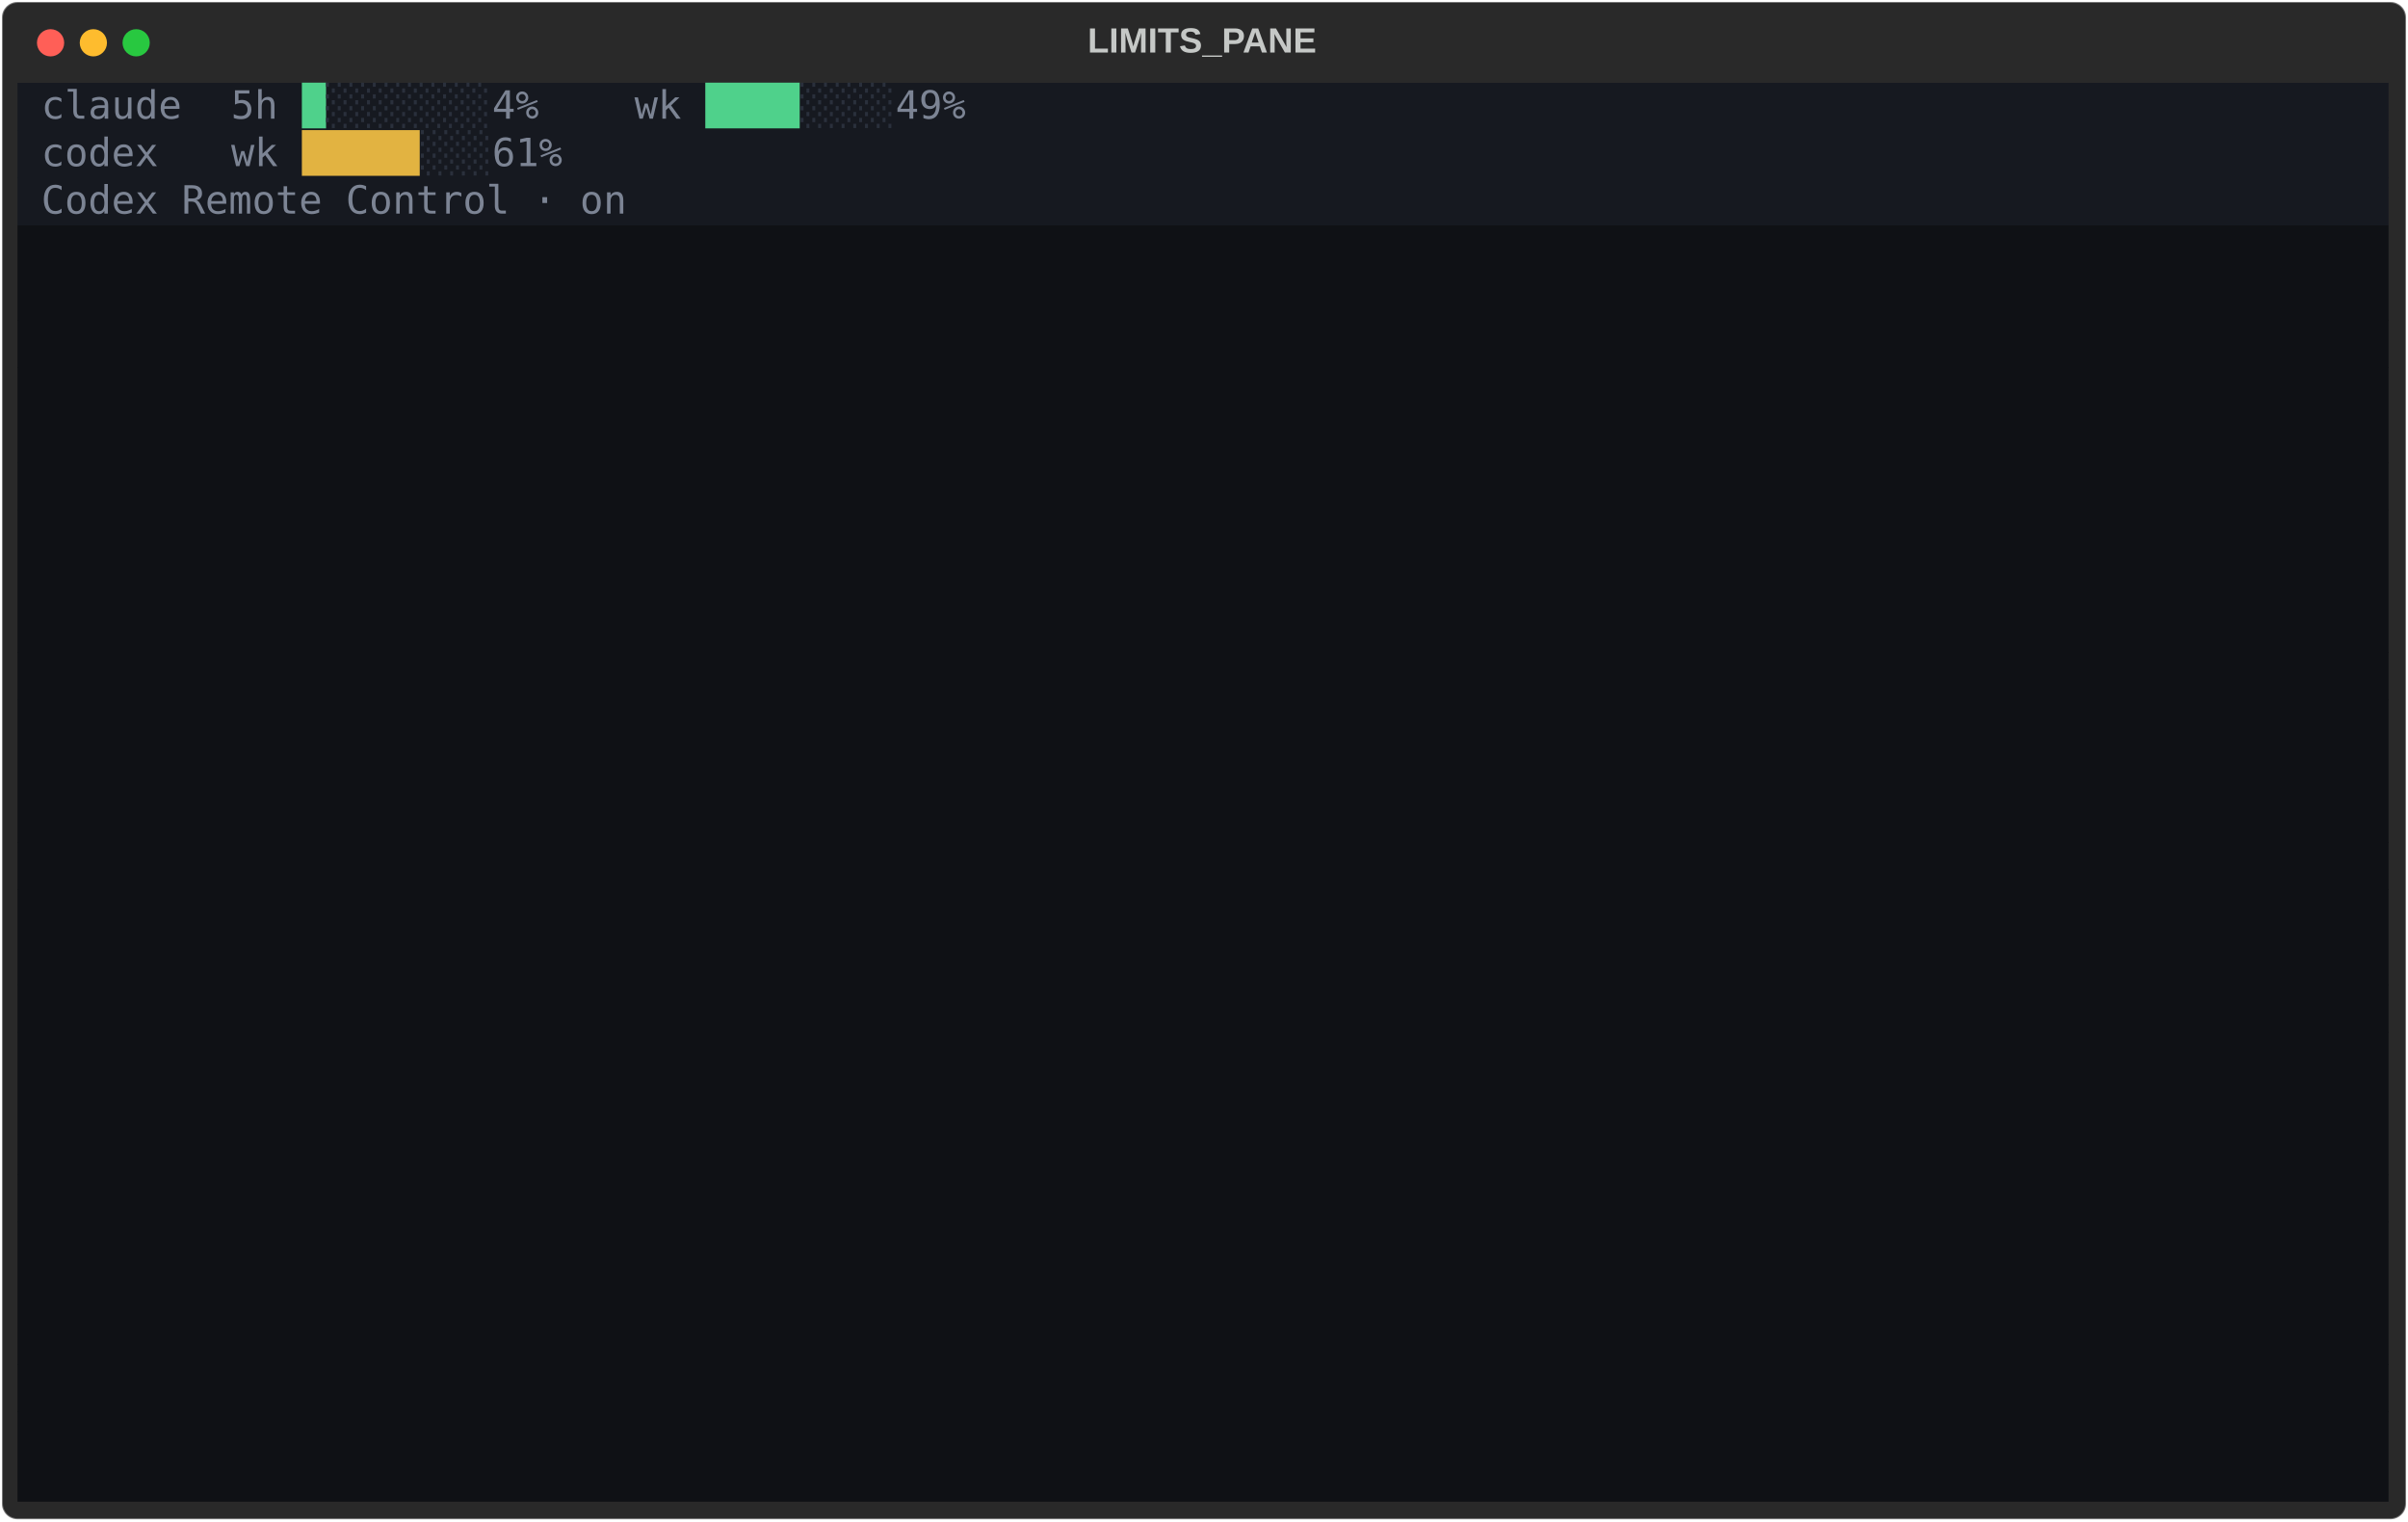
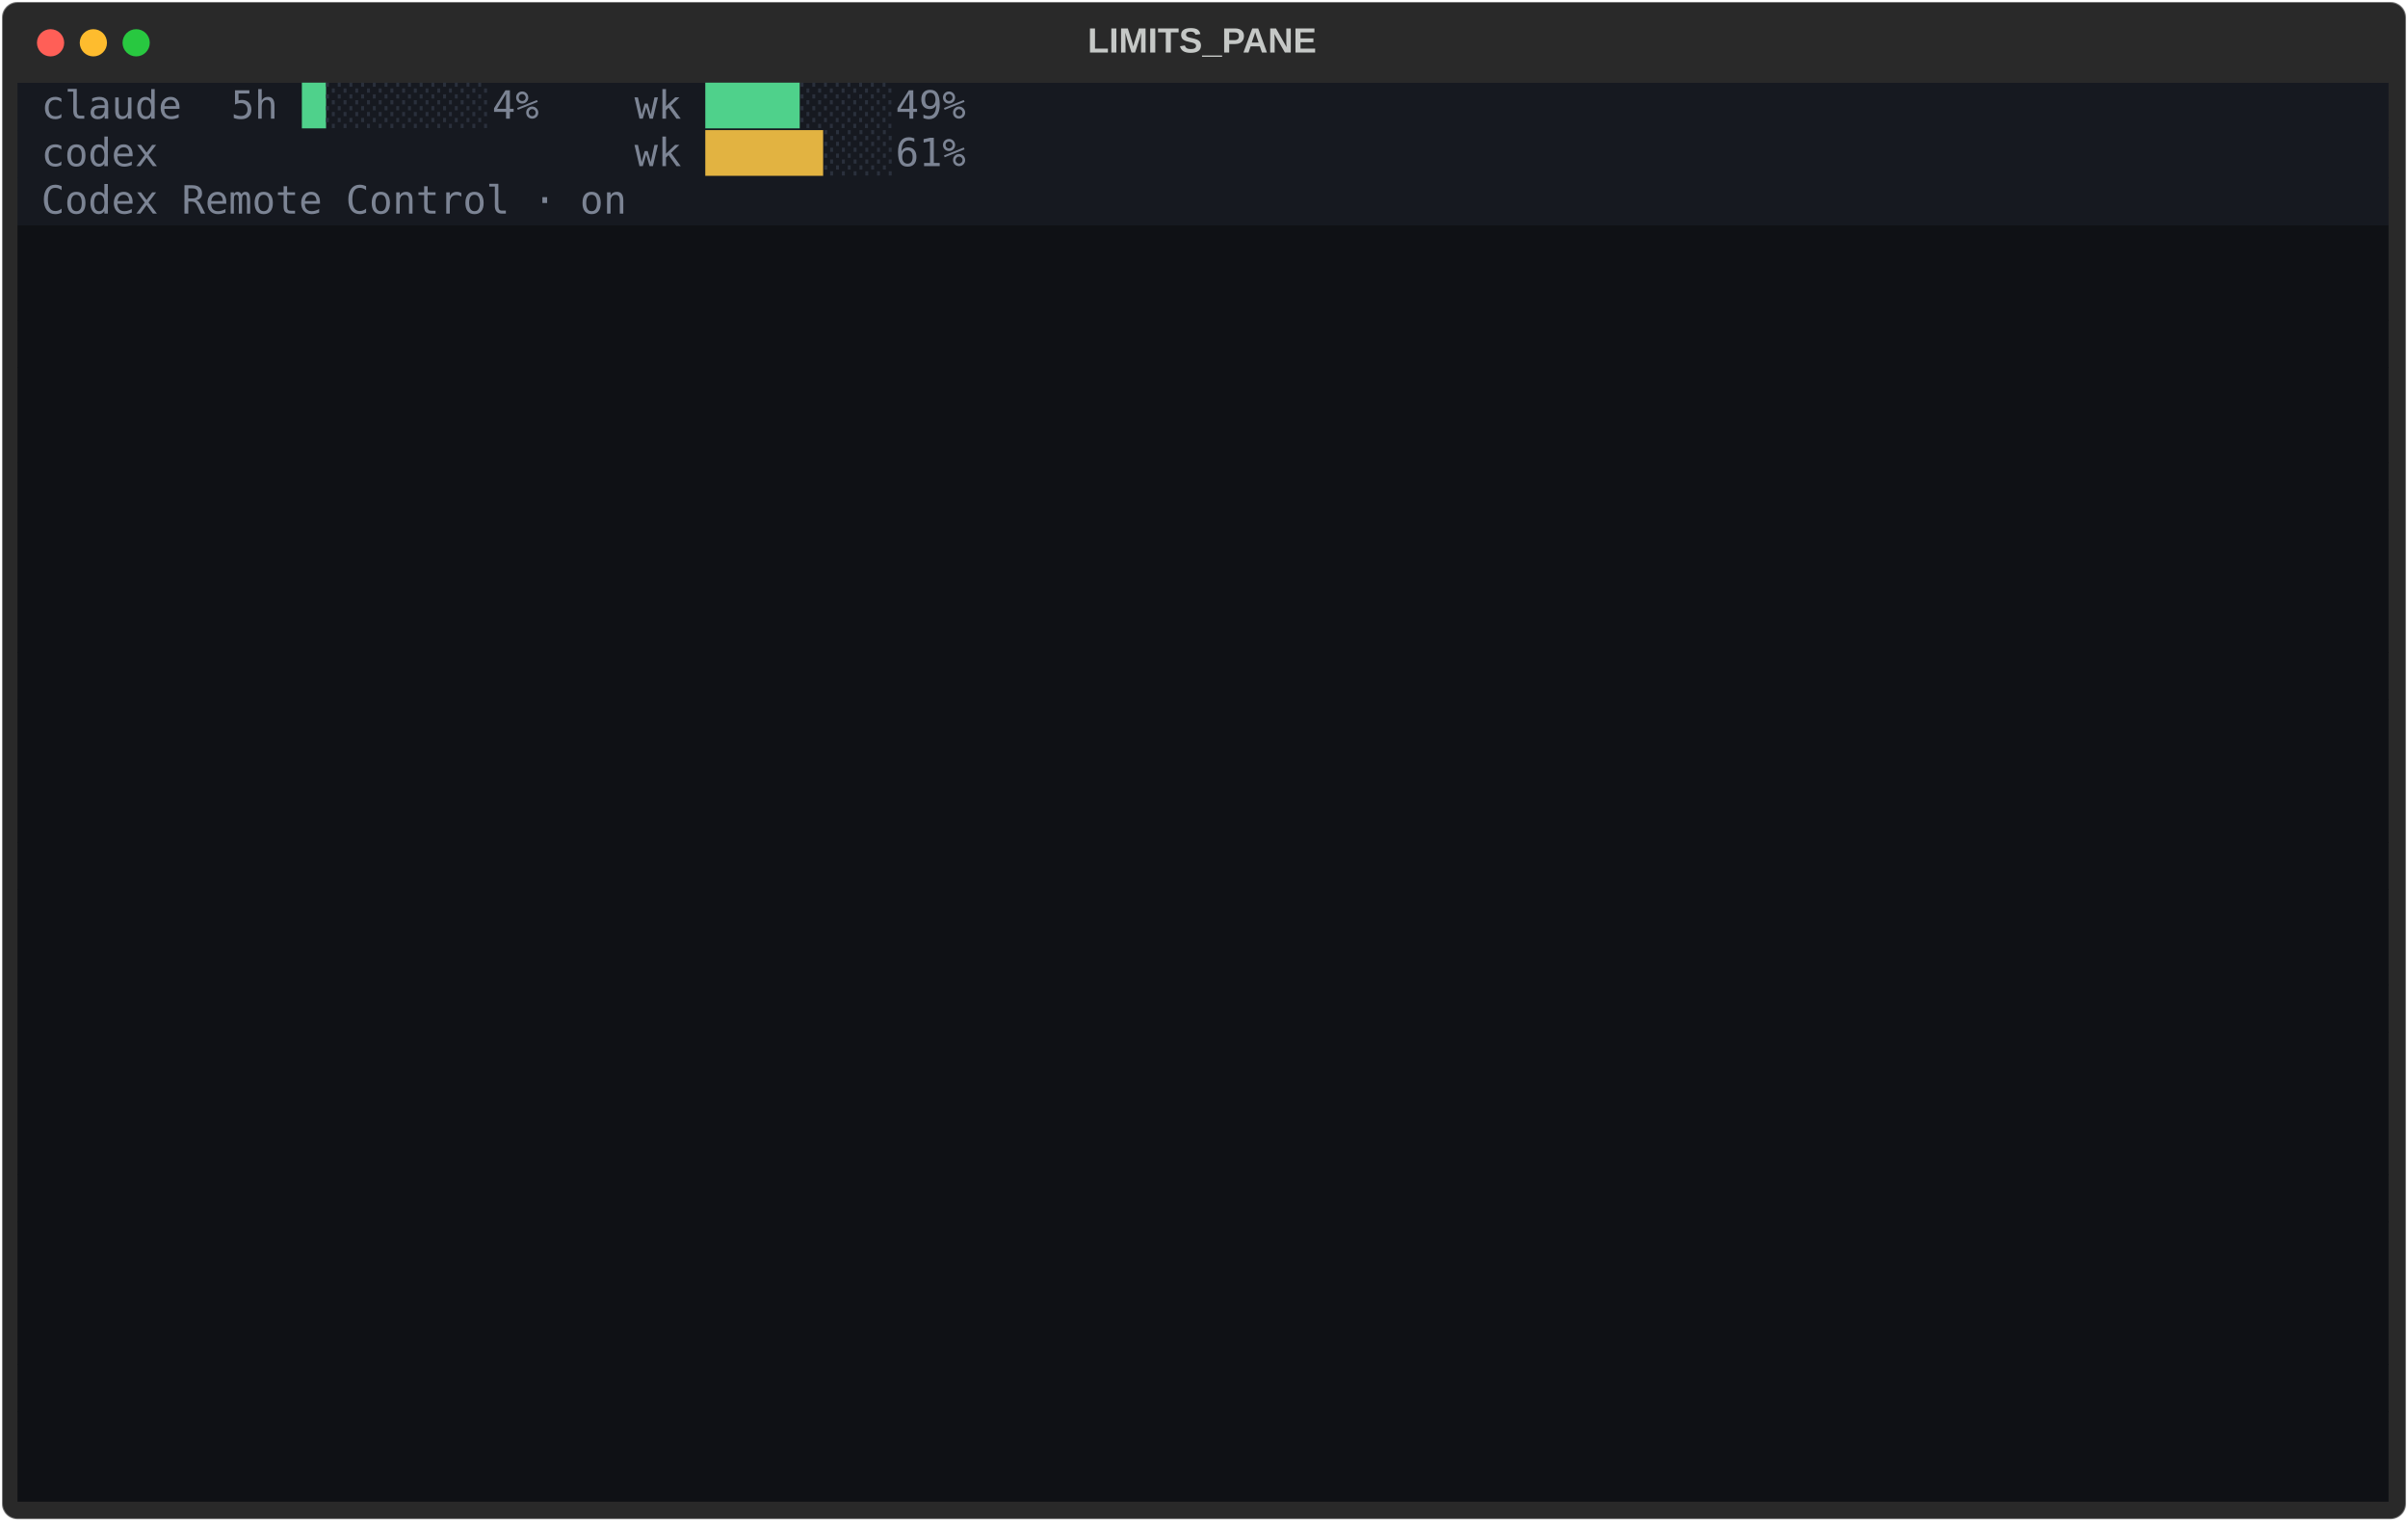
<svg xmlns="http://www.w3.org/2000/svg" class="rich-terminal" viewBox="0 0 1238 782.0">
  <style>

    @font-face {
        font-family: "Fira Code";
        src: local("FiraCode-Regular"),
                url("https://cdnjs.cloudflare.com/ajax/libs/firacode/6.2.0/woff2/FiraCode-Regular.woff2") format("woff2"),
                url("https://cdnjs.cloudflare.com/ajax/libs/firacode/6.2.0/woff/FiraCode-Regular.woff") format("woff");
        font-style: normal;
        font-weight: 400;
    }
    @font-face {
        font-family: "Fira Code";
        src: local("FiraCode-Bold"),
                url("https://cdnjs.cloudflare.com/ajax/libs/firacode/6.2.0/woff2/FiraCode-Bold.woff2") format("woff2"),
                url("https://cdnjs.cloudflare.com/ajax/libs/firacode/6.2.0/woff/FiraCode-Bold.woff") format("woff");
        font-style: bold;
        font-weight: 700;
    }

-     .terminal-1374894287-matrix {
+     .terminal-1644902668-matrix {
        font-family: Fira Code, monospace;
        font-size: 20px;
        line-height: 24.4px;
        font-variant-east-asian: full-width;
    }

-     .terminal-1374894287-title {
+     .terminal-1644902668-title {
        font-size: 18px;
        font-weight: bold;
        font-family: arial;
    }

-     .terminal-1374894287-r1 { fill: #c5c8c6 }
- .terminal-1374894287-r2 { fill: #7c8494 }
- .terminal-1374894287-r3 { fill: #4fd18b }
- .terminal-1374894287-r4 { fill: #2a303c }
- .terminal-1374894287-r5 { fill: #e2b341 }
+     .terminal-1644902668-r1 { fill: #c5c8c6 }
+ .terminal-1644902668-r2 { fill: #7c8494 }
+ .terminal-1644902668-r3 { fill: #4fd18b }
+ .terminal-1644902668-r4 { fill: #2a303c }
+ .terminal-1644902668-r5 { fill: #e2b341 }
    </style>
  <defs>
-     <clipPath id="terminal-1374894287-clip-terminal">
+     <clipPath id="terminal-1644902668-clip-terminal">
      <rect x="0" y="0" width="1219.0" height="731.0" />
    </clipPath>
-     <clipPath id="terminal-1374894287-line-0">
+     <clipPath id="terminal-1644902668-line-0">
      <rect x="0" y="1.5" width="1220" height="24.65" />
    </clipPath>
-     <clipPath id="terminal-1374894287-line-1">
+     <clipPath id="terminal-1644902668-line-1">
      <rect x="0" y="25.9" width="1220" height="24.65" />
    </clipPath>
-     <clipPath id="terminal-1374894287-line-2">
+     <clipPath id="terminal-1644902668-line-2">
      <rect x="0" y="50.3" width="1220" height="24.65" />
    </clipPath>
-     <clipPath id="terminal-1374894287-line-3">
+     <clipPath id="terminal-1644902668-line-3">
      <rect x="0" y="74.7" width="1220" height="24.65" />
    </clipPath>
-     <clipPath id="terminal-1374894287-line-4">
+     <clipPath id="terminal-1644902668-line-4">
      <rect x="0" y="99.1" width="1220" height="24.65" />
    </clipPath>
-     <clipPath id="terminal-1374894287-line-5">
+     <clipPath id="terminal-1644902668-line-5">
      <rect x="0" y="123.5" width="1220" height="24.65" />
    </clipPath>
-     <clipPath id="terminal-1374894287-line-6">
+     <clipPath id="terminal-1644902668-line-6">
      <rect x="0" y="147.9" width="1220" height="24.65" />
    </clipPath>
-     <clipPath id="terminal-1374894287-line-7">
+     <clipPath id="terminal-1644902668-line-7">
      <rect x="0" y="172.3" width="1220" height="24.65" />
    </clipPath>
-     <clipPath id="terminal-1374894287-line-8">
+     <clipPath id="terminal-1644902668-line-8">
      <rect x="0" y="196.7" width="1220" height="24.65" />
    </clipPath>
-     <clipPath id="terminal-1374894287-line-9">
+     <clipPath id="terminal-1644902668-line-9">
      <rect x="0" y="221.1" width="1220" height="24.65" />
    </clipPath>
-     <clipPath id="terminal-1374894287-line-10">
+     <clipPath id="terminal-1644902668-line-10">
      <rect x="0" y="245.5" width="1220" height="24.65" />
    </clipPath>
-     <clipPath id="terminal-1374894287-line-11">
+     <clipPath id="terminal-1644902668-line-11">
      <rect x="0" y="269.9" width="1220" height="24.65" />
    </clipPath>
-     <clipPath id="terminal-1374894287-line-12">
+     <clipPath id="terminal-1644902668-line-12">
      <rect x="0" y="294.3" width="1220" height="24.65" />
    </clipPath>
-     <clipPath id="terminal-1374894287-line-13">
+     <clipPath id="terminal-1644902668-line-13">
      <rect x="0" y="318.7" width="1220" height="24.65" />
    </clipPath>
-     <clipPath id="terminal-1374894287-line-14">
+     <clipPath id="terminal-1644902668-line-14">
      <rect x="0" y="343.1" width="1220" height="24.65" />
    </clipPath>
-     <clipPath id="terminal-1374894287-line-15">
+     <clipPath id="terminal-1644902668-line-15">
      <rect x="0" y="367.5" width="1220" height="24.65" />
    </clipPath>
-     <clipPath id="terminal-1374894287-line-16">
+     <clipPath id="terminal-1644902668-line-16">
      <rect x="0" y="391.9" width="1220" height="24.65" />
    </clipPath>
-     <clipPath id="terminal-1374894287-line-17">
+     <clipPath id="terminal-1644902668-line-17">
      <rect x="0" y="416.3" width="1220" height="24.65" />
    </clipPath>
-     <clipPath id="terminal-1374894287-line-18">
+     <clipPath id="terminal-1644902668-line-18">
      <rect x="0" y="440.7" width="1220" height="24.65" />
    </clipPath>
-     <clipPath id="terminal-1374894287-line-19">
+     <clipPath id="terminal-1644902668-line-19">
      <rect x="0" y="465.1" width="1220" height="24.65" />
    </clipPath>
-     <clipPath id="terminal-1374894287-line-20">
+     <clipPath id="terminal-1644902668-line-20">
      <rect x="0" y="489.5" width="1220" height="24.65" />
    </clipPath>
-     <clipPath id="terminal-1374894287-line-21">
+     <clipPath id="terminal-1644902668-line-21">
      <rect x="0" y="513.9" width="1220" height="24.65" />
    </clipPath>
-     <clipPath id="terminal-1374894287-line-22">
+     <clipPath id="terminal-1644902668-line-22">
      <rect x="0" y="538.3" width="1220" height="24.65" />
    </clipPath>
-     <clipPath id="terminal-1374894287-line-23">
+     <clipPath id="terminal-1644902668-line-23">
      <rect x="0" y="562.7" width="1220" height="24.65" />
    </clipPath>
-     <clipPath id="terminal-1374894287-line-24">
+     <clipPath id="terminal-1644902668-line-24">
      <rect x="0" y="587.1" width="1220" height="24.65" />
    </clipPath>
-     <clipPath id="terminal-1374894287-line-25">
+     <clipPath id="terminal-1644902668-line-25">
      <rect x="0" y="611.5" width="1220" height="24.65" />
    </clipPath>
-     <clipPath id="terminal-1374894287-line-26">
+     <clipPath id="terminal-1644902668-line-26">
      <rect x="0" y="635.9" width="1220" height="24.65" />
    </clipPath>
-     <clipPath id="terminal-1374894287-line-27">
+     <clipPath id="terminal-1644902668-line-27">
      <rect x="0" y="660.3" width="1220" height="24.65" />
    </clipPath>
-     <clipPath id="terminal-1374894287-line-28">
+     <clipPath id="terminal-1644902668-line-28">
      <rect x="0" y="684.7" width="1220" height="24.65" />
    </clipPath>
  </defs>
  <rect fill="#292929" stroke="rgba(255,255,255,0.35)" stroke-width="1" x="1" y="1" width="1236" height="780" rx="8" />
-   <text class="terminal-1374894287-title" fill="#c5c8c6" text-anchor="middle" x="618" y="27">LIMITS_PANE</text>
+   <text class="terminal-1644902668-title" fill="#c5c8c6" text-anchor="middle" x="618" y="27">LIMITS_PANE</text>
  <g transform="translate(26,22)">
    <circle cx="0" cy="0" r="7" fill="#ff5f57" />
    <circle cx="22" cy="0" r="7" fill="#febc2e" />
    <circle cx="44" cy="0" r="7" fill="#28c840" />
  </g>
-   <g transform="translate(9, 41)" clip-path="url(#terminal-1374894287-clip-terminal)">
+   <g transform="translate(9, 41)" clip-path="url(#terminal-1644902668-clip-terminal)">
    <rect fill="#161920" x="0" y="1.5" width="12.2" height="24.65" shape-rendering="crispEdges" />
    <rect fill="#161920" x="12.2" y="1.5" width="97.6" height="24.65" shape-rendering="crispEdges" />
    <rect fill="#161920" x="109.8" y="1.5" width="24.4" height="24.65" shape-rendering="crispEdges" />
    <rect fill="#161920" x="134.2" y="1.5" width="12.2" height="24.65" shape-rendering="crispEdges" />
    <rect fill="#161920" x="146.4" y="1.5" width="12.2" height="24.65" shape-rendering="crispEdges" />
    <rect fill="#161920" x="158.6" y="1.5" width="85.4" height="24.65" shape-rendering="crispEdges" />
    <rect fill="#161920" x="244" y="1.5" width="73.2" height="24.65" shape-rendering="crispEdges" />
    <rect fill="#161920" x="317.2" y="1.5" width="24.4" height="24.65" shape-rendering="crispEdges" />
    <rect fill="#161920" x="341.6" y="1.5" width="12.2" height="24.65" shape-rendering="crispEdges" />
    <rect fill="#161920" x="353.8" y="1.5" width="48.8" height="24.65" shape-rendering="crispEdges" />
    <rect fill="#161920" x="402.6" y="1.5" width="48.8" height="24.65" shape-rendering="crispEdges" />
    <rect fill="#161920" x="451.4" y="1.5" width="48.8" height="24.65" shape-rendering="crispEdges" />
    <rect fill="#161920" x="500.2" y="1.5" width="707.6" height="24.65" shape-rendering="crispEdges" />
    <rect fill="#161920" x="1207.8" y="1.5" width="12.2" height="24.65" shape-rendering="crispEdges" />
    <rect fill="#161920" x="0" y="25.9" width="12.2" height="24.65" shape-rendering="crispEdges" />
-     <rect fill="#161920" x="12.2" y="25.9" width="97.6" height="24.65" shape-rendering="crispEdges" />
-     <rect fill="#161920" x="109.8" y="25.9" width="24.4" height="24.65" shape-rendering="crispEdges" />
-     <rect fill="#161920" x="134.2" y="25.9" width="12.2" height="24.65" shape-rendering="crispEdges" />
-     <rect fill="#161920" x="146.4" y="25.9" width="61" height="24.65" shape-rendering="crispEdges" />
-     <rect fill="#161920" x="207.4" y="25.9" width="36.6" height="24.65" shape-rendering="crispEdges" />
-     <rect fill="#161920" x="244" y="25.9" width="48.8" height="24.65" shape-rendering="crispEdges" />
-     <rect fill="#161920" x="292.8" y="25.9" width="915" height="24.65" shape-rendering="crispEdges" />
+     <rect fill="#161920" x="12.2" y="25.9" width="305" height="24.65" shape-rendering="crispEdges" />
+     <rect fill="#161920" x="317.2" y="25.9" width="24.4" height="24.65" shape-rendering="crispEdges" />
+     <rect fill="#161920" x="341.6" y="25.9" width="12.2" height="24.65" shape-rendering="crispEdges" />
+     <rect fill="#161920" x="353.8" y="25.9" width="61" height="24.65" shape-rendering="crispEdges" />
+     <rect fill="#161920" x="414.8" y="25.9" width="36.6" height="24.65" shape-rendering="crispEdges" />
+     <rect fill="#161920" x="451.4" y="25.9" width="48.8" height="24.65" shape-rendering="crispEdges" />
+     <rect fill="#161920" x="500.2" y="25.9" width="707.6" height="24.65" shape-rendering="crispEdges" />
    <rect fill="#161920" x="1207.8" y="25.9" width="12.2" height="24.65" shape-rendering="crispEdges" />
    <rect fill="#161920" x="0" y="50.3" width="12.2" height="24.65" shape-rendering="crispEdges" />
    <rect fill="#161920" x="12.2" y="50.3" width="305" height="24.65" shape-rendering="crispEdges" />
    <rect fill="#161920" x="317.2" y="50.3" width="890.6" height="24.65" shape-rendering="crispEdges" />
    <rect fill="#161920" x="1207.8" y="50.3" width="12.2" height="24.65" shape-rendering="crispEdges" />
    <rect fill="#0f1115" x="0" y="74.7" width="1220" height="24.65" shape-rendering="crispEdges" />
    <rect fill="#0f1115" x="0" y="99.1" width="1220" height="24.65" shape-rendering="crispEdges" />
    <rect fill="#0f1115" x="0" y="123.5" width="1220" height="24.65" shape-rendering="crispEdges" />
    <rect fill="#0f1115" x="0" y="147.9" width="1220" height="24.65" shape-rendering="crispEdges" />
    <rect fill="#0f1115" x="0" y="172.3" width="1220" height="24.65" shape-rendering="crispEdges" />
    <rect fill="#0f1115" x="0" y="196.7" width="1220" height="24.65" shape-rendering="crispEdges" />
    <rect fill="#0f1115" x="0" y="221.1" width="1220" height="24.65" shape-rendering="crispEdges" />
    <rect fill="#0f1115" x="0" y="245.5" width="1220" height="24.65" shape-rendering="crispEdges" />
    <rect fill="#0f1115" x="0" y="269.9" width="1220" height="24.65" shape-rendering="crispEdges" />
    <rect fill="#0f1115" x="0" y="294.3" width="1220" height="24.65" shape-rendering="crispEdges" />
    <rect fill="#0f1115" x="0" y="318.7" width="1220" height="24.65" shape-rendering="crispEdges" />
    <rect fill="#0f1115" x="0" y="343.1" width="1220" height="24.65" shape-rendering="crispEdges" />
    <rect fill="#0f1115" x="0" y="367.5" width="1220" height="24.65" shape-rendering="crispEdges" />
    <rect fill="#0f1115" x="0" y="391.9" width="1220" height="24.65" shape-rendering="crispEdges" />
    <rect fill="#0f1115" x="0" y="416.3" width="1220" height="24.65" shape-rendering="crispEdges" />
    <rect fill="#0f1115" x="0" y="440.7" width="1220" height="24.65" shape-rendering="crispEdges" />
    <rect fill="#0f1115" x="0" y="465.1" width="1220" height="24.65" shape-rendering="crispEdges" />
    <rect fill="#0f1115" x="0" y="489.5" width="1220" height="24.65" shape-rendering="crispEdges" />
    <rect fill="#0f1115" x="0" y="513.9" width="1220" height="24.65" shape-rendering="crispEdges" />
    <rect fill="#0f1115" x="0" y="538.3" width="1220" height="24.65" shape-rendering="crispEdges" />
    <rect fill="#0f1115" x="0" y="562.7" width="1220" height="24.65" shape-rendering="crispEdges" />
    <rect fill="#0f1115" x="0" y="587.1" width="1220" height="24.65" shape-rendering="crispEdges" />
    <rect fill="#0f1115" x="0" y="611.5" width="1220" height="24.65" shape-rendering="crispEdges" />
    <rect fill="#0f1115" x="0" y="635.9" width="1220" height="24.65" shape-rendering="crispEdges" />
    <rect fill="#0f1115" x="0" y="660.3" width="1220" height="24.65" shape-rendering="crispEdges" />
    <rect fill="#0f1115" x="0" y="684.7" width="1220" height="24.65" shape-rendering="crispEdges" />
    <rect fill="#0f1115" x="0" y="709.1" width="1220" height="24.65" shape-rendering="crispEdges" />
-     <g class="terminal-1374894287-matrix">
-       <text class="terminal-1374894287-r2" x="12.2" y="20" textLength="97.6" clip-path="url(#terminal-1374894287-line-0)">claude  </text>
-       <text class="terminal-1374894287-r2" x="109.8" y="20" textLength="24.4" clip-path="url(#terminal-1374894287-line-0)">5h</text>
-       <text class="terminal-1374894287-r3" x="146.4" y="20" textLength="12.2" clip-path="url(#terminal-1374894287-line-0)">█</text>
-       <text class="terminal-1374894287-r4" x="158.6" y="20" textLength="85.4" clip-path="url(#terminal-1374894287-line-0)">░░░░░░░</text>
-       <text class="terminal-1374894287-r2" x="244" y="20" textLength="73.2" clip-path="url(#terminal-1374894287-line-0)">  4%  </text>
-       <text class="terminal-1374894287-r2" x="317.2" y="20" textLength="24.4" clip-path="url(#terminal-1374894287-line-0)">wk</text>
-       <text class="terminal-1374894287-r3" x="353.8" y="20" textLength="48.8" clip-path="url(#terminal-1374894287-line-0)">████</text>
-       <text class="terminal-1374894287-r4" x="402.6" y="20" textLength="48.8" clip-path="url(#terminal-1374894287-line-0)">░░░░</text>
-       <text class="terminal-1374894287-r2" x="451.4" y="20" textLength="48.8" clip-path="url(#terminal-1374894287-line-0)"> 49%</text>
-       <text class="terminal-1374894287-r1" x="1220" y="20" textLength="12.2" clip-path="url(#terminal-1374894287-line-0)">
- </text>
-       <text class="terminal-1374894287-r2" x="12.2" y="44.4" textLength="97.6" clip-path="url(#terminal-1374894287-line-1)">codex   </text>
-       <text class="terminal-1374894287-r2" x="109.8" y="44.4" textLength="24.4" clip-path="url(#terminal-1374894287-line-1)">wk</text>
-       <text class="terminal-1374894287-r5" x="146.4" y="44.4" textLength="61" clip-path="url(#terminal-1374894287-line-1)">█████</text>
-       <text class="terminal-1374894287-r4" x="207.4" y="44.4" textLength="36.6" clip-path="url(#terminal-1374894287-line-1)">░░░</text>
-       <text class="terminal-1374894287-r2" x="244" y="44.4" textLength="48.8" clip-path="url(#terminal-1374894287-line-1)"> 61%</text>
-       <text class="terminal-1374894287-r1" x="1220" y="44.4" textLength="12.2" clip-path="url(#terminal-1374894287-line-1)">
- </text>
-       <text class="terminal-1374894287-r2" x="12.2" y="68.8" textLength="305" clip-path="url(#terminal-1374894287-line-2)">Codex Remote Control · on</text>
-       <text class="terminal-1374894287-r1" x="1220" y="68.8" textLength="12.2" clip-path="url(#terminal-1374894287-line-2)">
- </text>
-       <text class="terminal-1374894287-r1" x="1220" y="93.2" textLength="12.2" clip-path="url(#terminal-1374894287-line-3)">
- </text>
-       <text class="terminal-1374894287-r1" x="1220" y="117.6" textLength="12.2" clip-path="url(#terminal-1374894287-line-4)">
- </text>
-       <text class="terminal-1374894287-r1" x="1220" y="142" textLength="12.2" clip-path="url(#terminal-1374894287-line-5)">
- </text>
-       <text class="terminal-1374894287-r1" x="1220" y="166.4" textLength="12.2" clip-path="url(#terminal-1374894287-line-6)">
- </text>
-       <text class="terminal-1374894287-r1" x="1220" y="190.8" textLength="12.2" clip-path="url(#terminal-1374894287-line-7)">
- </text>
-       <text class="terminal-1374894287-r1" x="1220" y="215.2" textLength="12.2" clip-path="url(#terminal-1374894287-line-8)">
- </text>
-       <text class="terminal-1374894287-r1" x="1220" y="239.6" textLength="12.2" clip-path="url(#terminal-1374894287-line-9)">
- </text>
-       <text class="terminal-1374894287-r1" x="1220" y="264" textLength="12.2" clip-path="url(#terminal-1374894287-line-10)">
- </text>
-       <text class="terminal-1374894287-r1" x="1220" y="288.4" textLength="12.2" clip-path="url(#terminal-1374894287-line-11)">
- </text>
-       <text class="terminal-1374894287-r1" x="1220" y="312.8" textLength="12.2" clip-path="url(#terminal-1374894287-line-12)">
- </text>
-       <text class="terminal-1374894287-r1" x="1220" y="337.2" textLength="12.2" clip-path="url(#terminal-1374894287-line-13)">
- </text>
-       <text class="terminal-1374894287-r1" x="1220" y="361.6" textLength="12.2" clip-path="url(#terminal-1374894287-line-14)">
- </text>
-       <text class="terminal-1374894287-r1" x="1220" y="386" textLength="12.2" clip-path="url(#terminal-1374894287-line-15)">
- </text>
-       <text class="terminal-1374894287-r1" x="1220" y="410.4" textLength="12.2" clip-path="url(#terminal-1374894287-line-16)">
- </text>
-       <text class="terminal-1374894287-r1" x="1220" y="434.8" textLength="12.2" clip-path="url(#terminal-1374894287-line-17)">
- </text>
-       <text class="terminal-1374894287-r1" x="1220" y="459.2" textLength="12.2" clip-path="url(#terminal-1374894287-line-18)">
- </text>
-       <text class="terminal-1374894287-r1" x="1220" y="483.6" textLength="12.2" clip-path="url(#terminal-1374894287-line-19)">
- </text>
-       <text class="terminal-1374894287-r1" x="1220" y="508" textLength="12.2" clip-path="url(#terminal-1374894287-line-20)">
- </text>
-       <text class="terminal-1374894287-r1" x="1220" y="532.4" textLength="12.2" clip-path="url(#terminal-1374894287-line-21)">
- </text>
-       <text class="terminal-1374894287-r1" x="1220" y="556.8" textLength="12.2" clip-path="url(#terminal-1374894287-line-22)">
- </text>
-       <text class="terminal-1374894287-r1" x="1220" y="581.2" textLength="12.2" clip-path="url(#terminal-1374894287-line-23)">
- </text>
-       <text class="terminal-1374894287-r1" x="1220" y="605.6" textLength="12.2" clip-path="url(#terminal-1374894287-line-24)">
- </text>
-       <text class="terminal-1374894287-r1" x="1220" y="630" textLength="12.2" clip-path="url(#terminal-1374894287-line-25)">
- </text>
-       <text class="terminal-1374894287-r1" x="1220" y="654.4" textLength="12.2" clip-path="url(#terminal-1374894287-line-26)">
- </text>
-       <text class="terminal-1374894287-r1" x="1220" y="678.8" textLength="12.2" clip-path="url(#terminal-1374894287-line-27)">
- </text>
-       <text class="terminal-1374894287-r1" x="1220" y="703.2" textLength="12.2" clip-path="url(#terminal-1374894287-line-28)">
+     <g class="terminal-1644902668-matrix">
+       <text class="terminal-1644902668-r2" x="12.2" y="20" textLength="97.6" clip-path="url(#terminal-1644902668-line-0)">claude  </text>
+       <text class="terminal-1644902668-r2" x="109.8" y="20" textLength="24.4" clip-path="url(#terminal-1644902668-line-0)">5h</text>
+       <text class="terminal-1644902668-r3" x="146.4" y="20" textLength="12.2" clip-path="url(#terminal-1644902668-line-0)">█</text>
+       <text class="terminal-1644902668-r4" x="158.6" y="20" textLength="85.4" clip-path="url(#terminal-1644902668-line-0)">░░░░░░░</text>
+       <text class="terminal-1644902668-r2" x="244" y="20" textLength="73.2" clip-path="url(#terminal-1644902668-line-0)">  4%  </text>
+       <text class="terminal-1644902668-r2" x="317.2" y="20" textLength="24.4" clip-path="url(#terminal-1644902668-line-0)">wk</text>
+       <text class="terminal-1644902668-r3" x="353.8" y="20" textLength="48.8" clip-path="url(#terminal-1644902668-line-0)">████</text>
+       <text class="terminal-1644902668-r4" x="402.6" y="20" textLength="48.8" clip-path="url(#terminal-1644902668-line-0)">░░░░</text>
+       <text class="terminal-1644902668-r2" x="451.4" y="20" textLength="48.8" clip-path="url(#terminal-1644902668-line-0)"> 49%</text>
+       <text class="terminal-1644902668-r1" x="1220" y="20" textLength="12.2" clip-path="url(#terminal-1644902668-line-0)">
+ </text>
+       <text class="terminal-1644902668-r2" x="12.2" y="44.4" textLength="305" clip-path="url(#terminal-1644902668-line-1)">codex                    </text>
+       <text class="terminal-1644902668-r2" x="317.2" y="44.4" textLength="24.4" clip-path="url(#terminal-1644902668-line-1)">wk</text>
+       <text class="terminal-1644902668-r5" x="353.8" y="44.4" textLength="61" clip-path="url(#terminal-1644902668-line-1)">█████</text>
+       <text class="terminal-1644902668-r4" x="414.8" y="44.4" textLength="36.6" clip-path="url(#terminal-1644902668-line-1)">░░░</text>
+       <text class="terminal-1644902668-r2" x="451.4" y="44.4" textLength="48.8" clip-path="url(#terminal-1644902668-line-1)"> 61%</text>
+       <text class="terminal-1644902668-r1" x="1220" y="44.4" textLength="12.2" clip-path="url(#terminal-1644902668-line-1)">
+ </text>
+       <text class="terminal-1644902668-r2" x="12.2" y="68.8" textLength="305" clip-path="url(#terminal-1644902668-line-2)">Codex Remote Control · on</text>
+       <text class="terminal-1644902668-r1" x="1220" y="68.8" textLength="12.2" clip-path="url(#terminal-1644902668-line-2)">
+ </text>
+       <text class="terminal-1644902668-r1" x="1220" y="93.2" textLength="12.2" clip-path="url(#terminal-1644902668-line-3)">
+ </text>
+       <text class="terminal-1644902668-r1" x="1220" y="117.6" textLength="12.2" clip-path="url(#terminal-1644902668-line-4)">
+ </text>
+       <text class="terminal-1644902668-r1" x="1220" y="142" textLength="12.2" clip-path="url(#terminal-1644902668-line-5)">
+ </text>
+       <text class="terminal-1644902668-r1" x="1220" y="166.4" textLength="12.2" clip-path="url(#terminal-1644902668-line-6)">
+ </text>
+       <text class="terminal-1644902668-r1" x="1220" y="190.8" textLength="12.2" clip-path="url(#terminal-1644902668-line-7)">
+ </text>
+       <text class="terminal-1644902668-r1" x="1220" y="215.2" textLength="12.2" clip-path="url(#terminal-1644902668-line-8)">
+ </text>
+       <text class="terminal-1644902668-r1" x="1220" y="239.6" textLength="12.2" clip-path="url(#terminal-1644902668-line-9)">
+ </text>
+       <text class="terminal-1644902668-r1" x="1220" y="264" textLength="12.2" clip-path="url(#terminal-1644902668-line-10)">
+ </text>
+       <text class="terminal-1644902668-r1" x="1220" y="288.4" textLength="12.2" clip-path="url(#terminal-1644902668-line-11)">
+ </text>
+       <text class="terminal-1644902668-r1" x="1220" y="312.8" textLength="12.2" clip-path="url(#terminal-1644902668-line-12)">
+ </text>
+       <text class="terminal-1644902668-r1" x="1220" y="337.2" textLength="12.2" clip-path="url(#terminal-1644902668-line-13)">
+ </text>
+       <text class="terminal-1644902668-r1" x="1220" y="361.6" textLength="12.2" clip-path="url(#terminal-1644902668-line-14)">
+ </text>
+       <text class="terminal-1644902668-r1" x="1220" y="386" textLength="12.2" clip-path="url(#terminal-1644902668-line-15)">
+ </text>
+       <text class="terminal-1644902668-r1" x="1220" y="410.4" textLength="12.2" clip-path="url(#terminal-1644902668-line-16)">
+ </text>
+       <text class="terminal-1644902668-r1" x="1220" y="434.8" textLength="12.2" clip-path="url(#terminal-1644902668-line-17)">
+ </text>
+       <text class="terminal-1644902668-r1" x="1220" y="459.2" textLength="12.2" clip-path="url(#terminal-1644902668-line-18)">
+ </text>
+       <text class="terminal-1644902668-r1" x="1220" y="483.6" textLength="12.2" clip-path="url(#terminal-1644902668-line-19)">
+ </text>
+       <text class="terminal-1644902668-r1" x="1220" y="508" textLength="12.2" clip-path="url(#terminal-1644902668-line-20)">
+ </text>
+       <text class="terminal-1644902668-r1" x="1220" y="532.4" textLength="12.2" clip-path="url(#terminal-1644902668-line-21)">
+ </text>
+       <text class="terminal-1644902668-r1" x="1220" y="556.8" textLength="12.2" clip-path="url(#terminal-1644902668-line-22)">
+ </text>
+       <text class="terminal-1644902668-r1" x="1220" y="581.2" textLength="12.2" clip-path="url(#terminal-1644902668-line-23)">
+ </text>
+       <text class="terminal-1644902668-r1" x="1220" y="605.6" textLength="12.2" clip-path="url(#terminal-1644902668-line-24)">
+ </text>
+       <text class="terminal-1644902668-r1" x="1220" y="630" textLength="12.2" clip-path="url(#terminal-1644902668-line-25)">
+ </text>
+       <text class="terminal-1644902668-r1" x="1220" y="654.4" textLength="12.2" clip-path="url(#terminal-1644902668-line-26)">
+ </text>
+       <text class="terminal-1644902668-r1" x="1220" y="678.8" textLength="12.2" clip-path="url(#terminal-1644902668-line-27)">
+ </text>
+       <text class="terminal-1644902668-r1" x="1220" y="703.2" textLength="12.2" clip-path="url(#terminal-1644902668-line-28)">
</text>
    </g>
  </g>
</svg>
